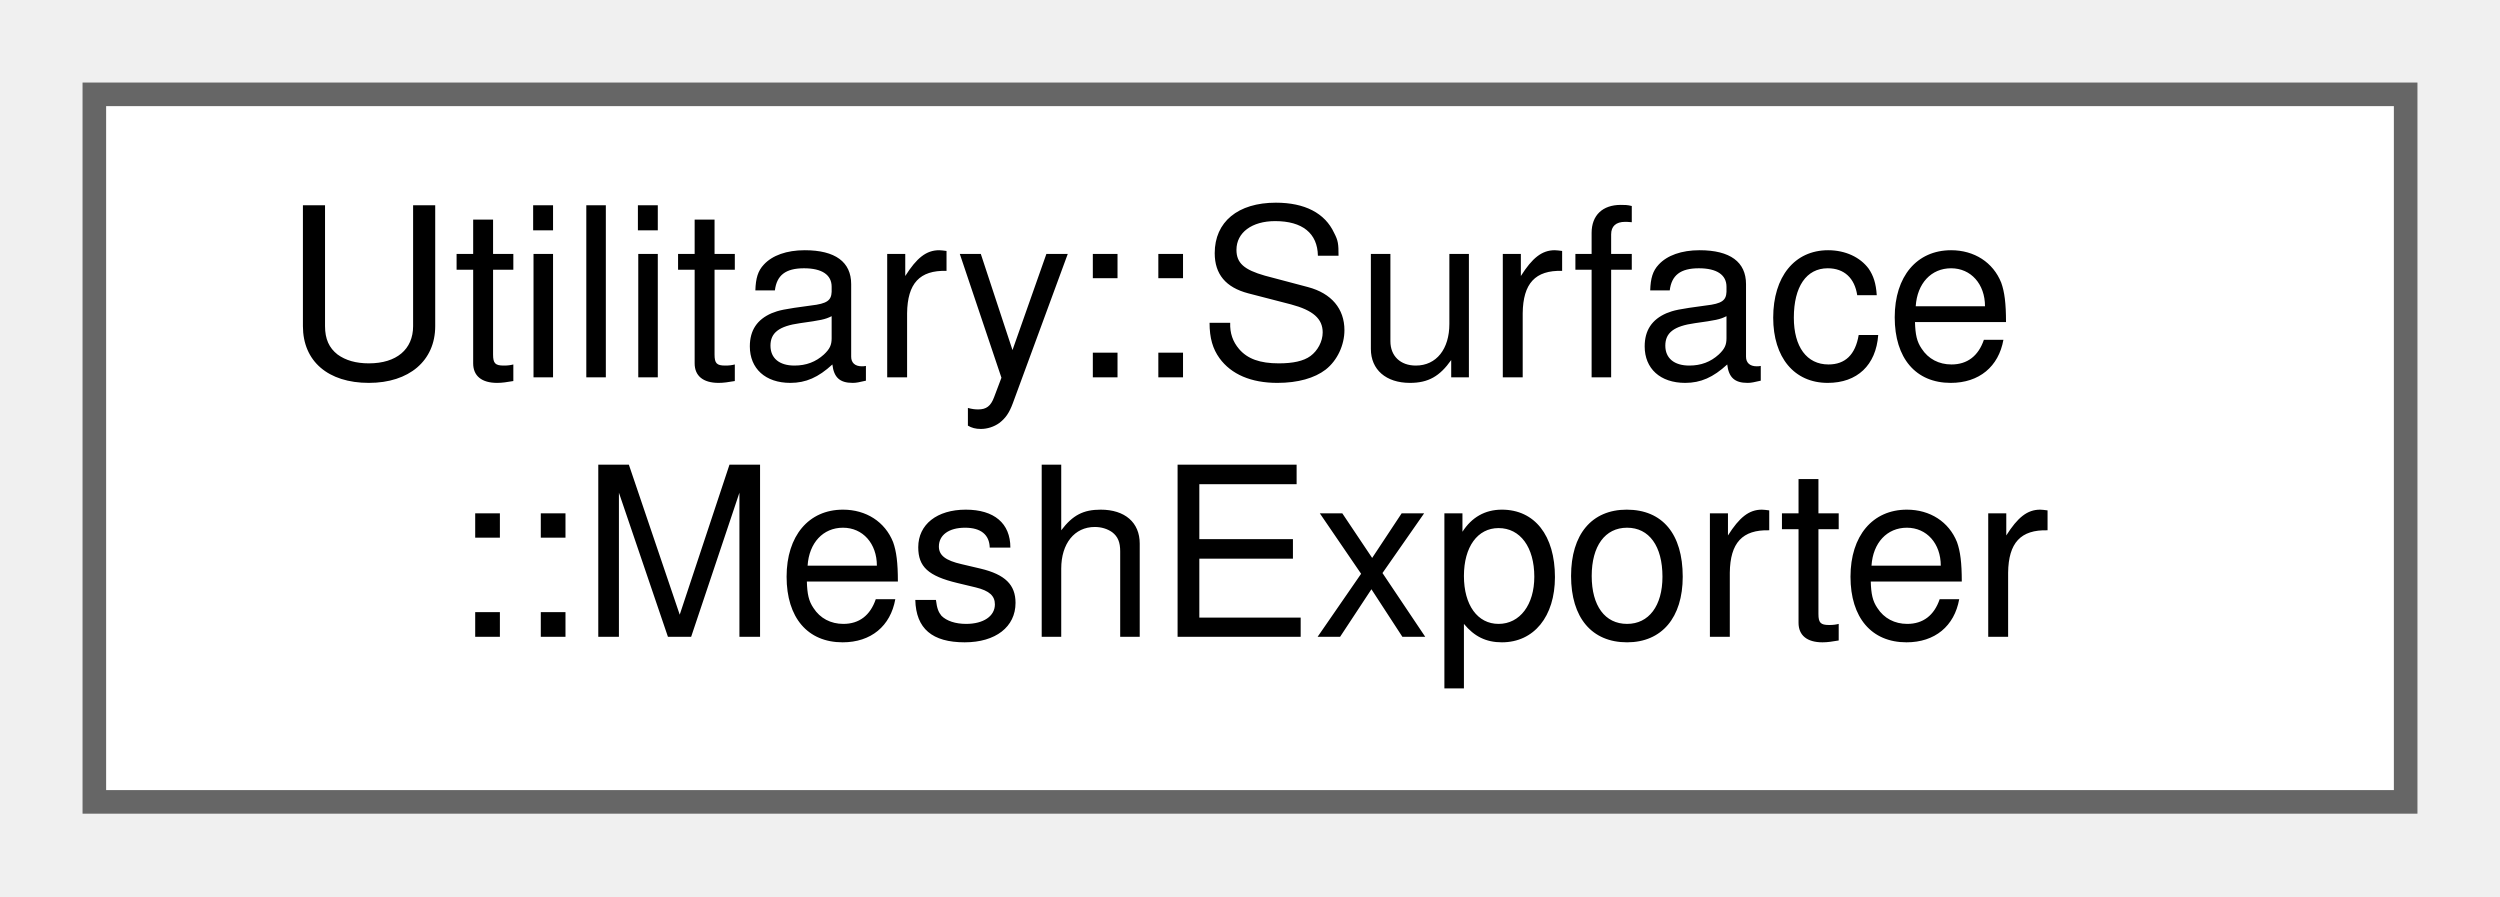
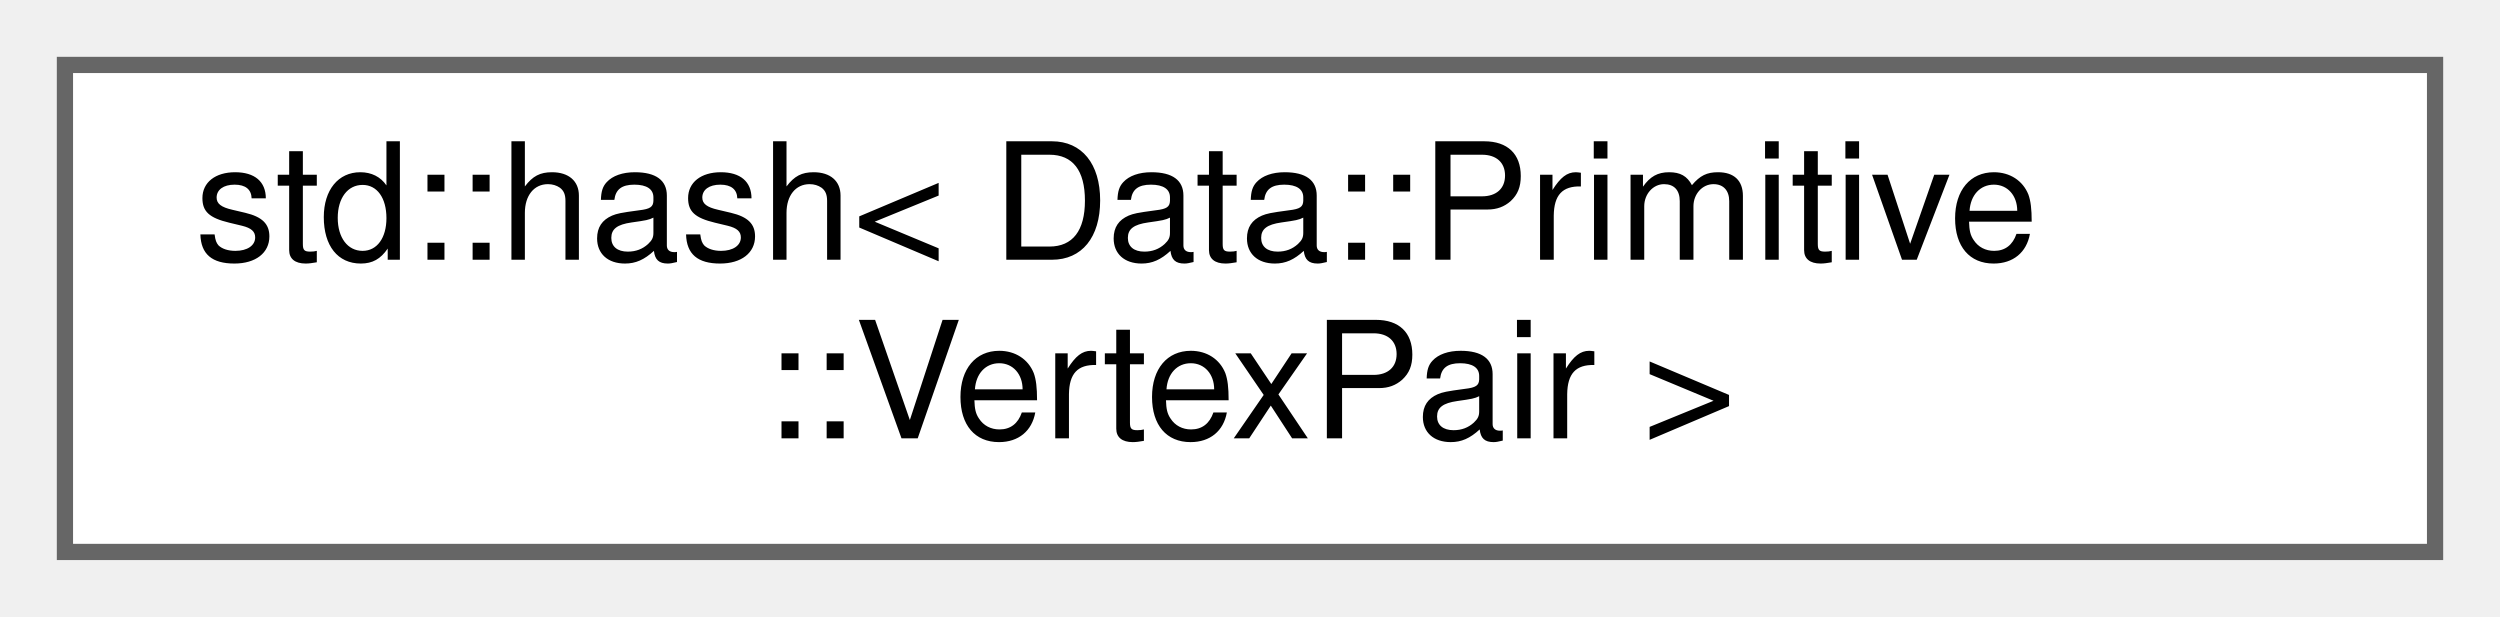
- <svg xmlns="http://www.w3.org/2000/svg" xmlns:xlink="http://www.w3.org/1999/xlink" width="106pt" height="38pt" viewBox="0.00 0.00 106.00 38.00">
+ <svg xmlns="http://www.w3.org/2000/svg" xmlns:xlink="http://www.w3.org/1999/xlink" width="154pt" height="38pt" viewBox="0.00 0.00 154.00 38.00">
  <g id="graph0" class="graph" transform="scale(1 1) rotate(0) translate(4 34)">
    <g id="Node000000" class="node">
      <g id="a_Node000000">
-         <a xlink:href="structUtilitary_1_1Surface_1_1MeshExporter.html" target="_top" xlink:title="Struct for exporting meshes to different file formats.">
-           <polygon fill="white" stroke="#666666" points="98,-30 0,-30 0,0 98,0 98,-30" />
-           <text text-anchor="start" x="8" y="-18" font-family="Helvetica,sans-Serif" font-size="10.00">Utilitary::Surface</text>
-           <text text-anchor="middle" x="49" y="-7" font-family="Helvetica,sans-Serif" font-size="10.00">::MeshExporter</text>
+         <a xlink:href="structstd_1_1hash_3_01Data_1_1Primitive_1_1VertexPair_01_4.html" target="_top" xlink:title=" ">
+           <polygon fill="white" stroke="#666666" points="146,-30 0,-30 0,0 146,0 146,-30" />
+           <text text-anchor="start" x="8" y="-18" font-family="Helvetica,sans-Serif" font-size="10.00">std::hash&lt; Data::Primitive</text>
+           <text text-anchor="middle" x="73" y="-7" font-family="Helvetica,sans-Serif" font-size="10.00">::VertexPair &gt;</text>
        </a>
      </g>
    </g>
  </g>
</svg>
